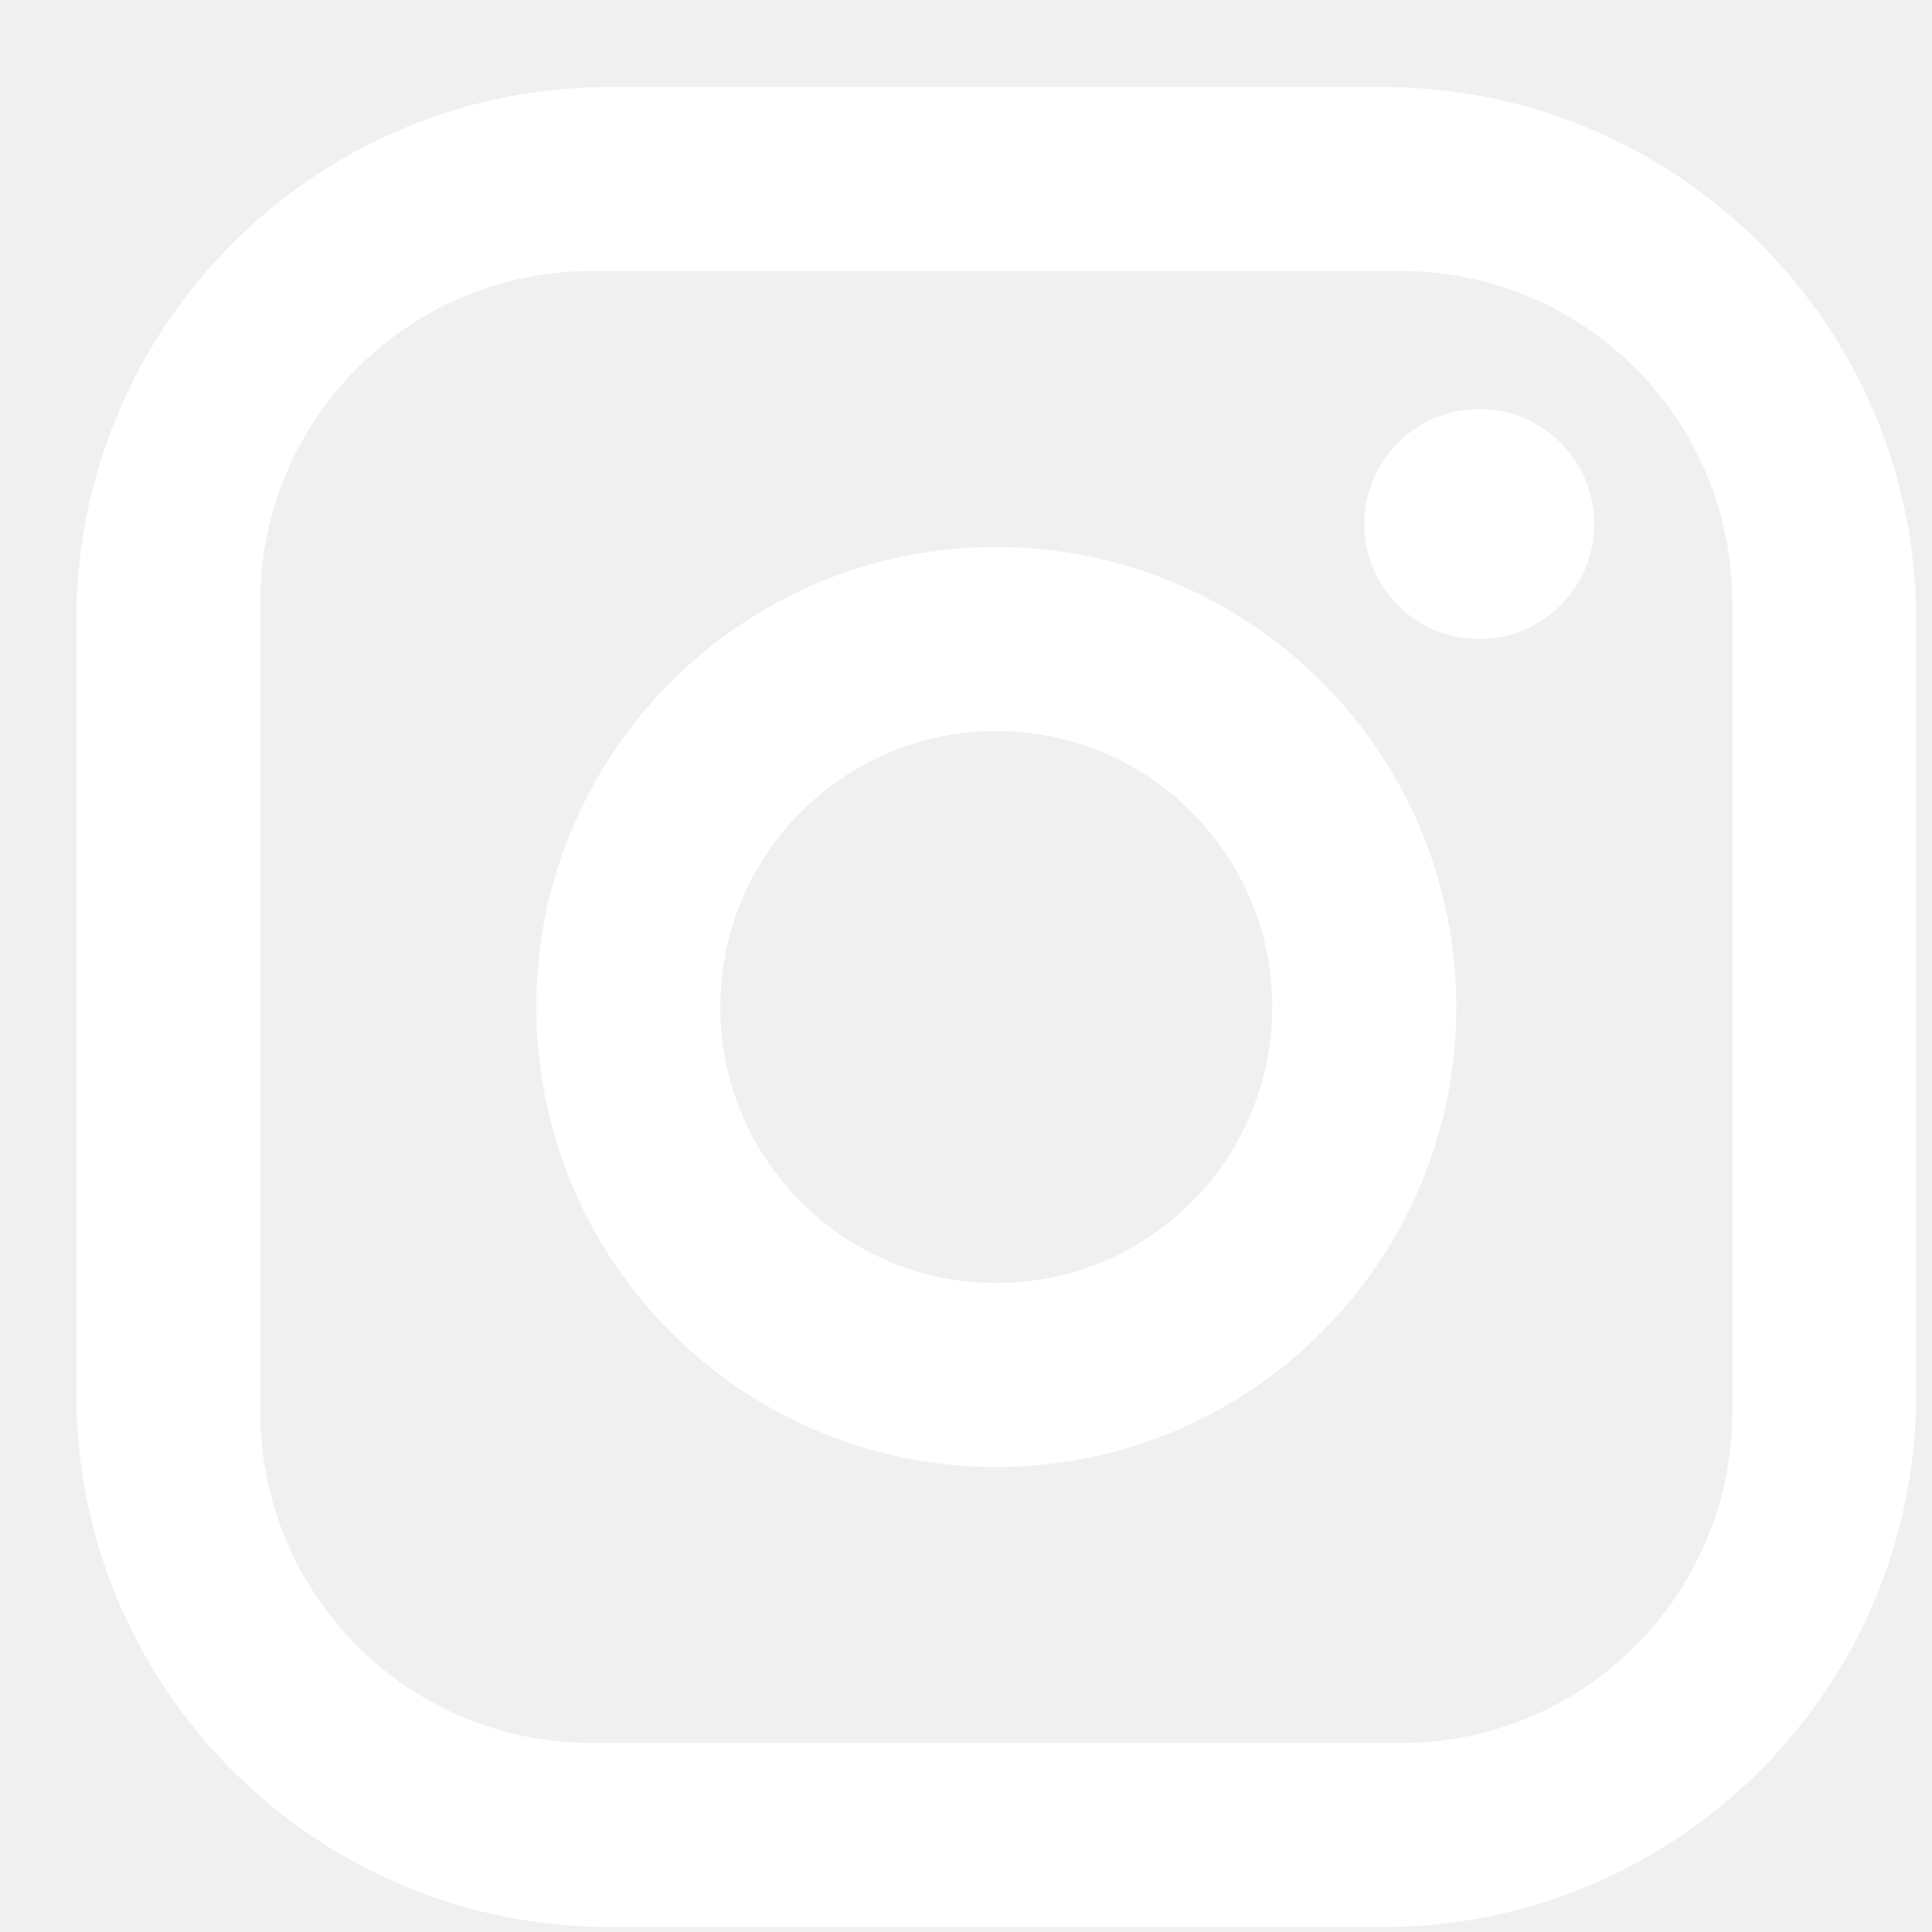
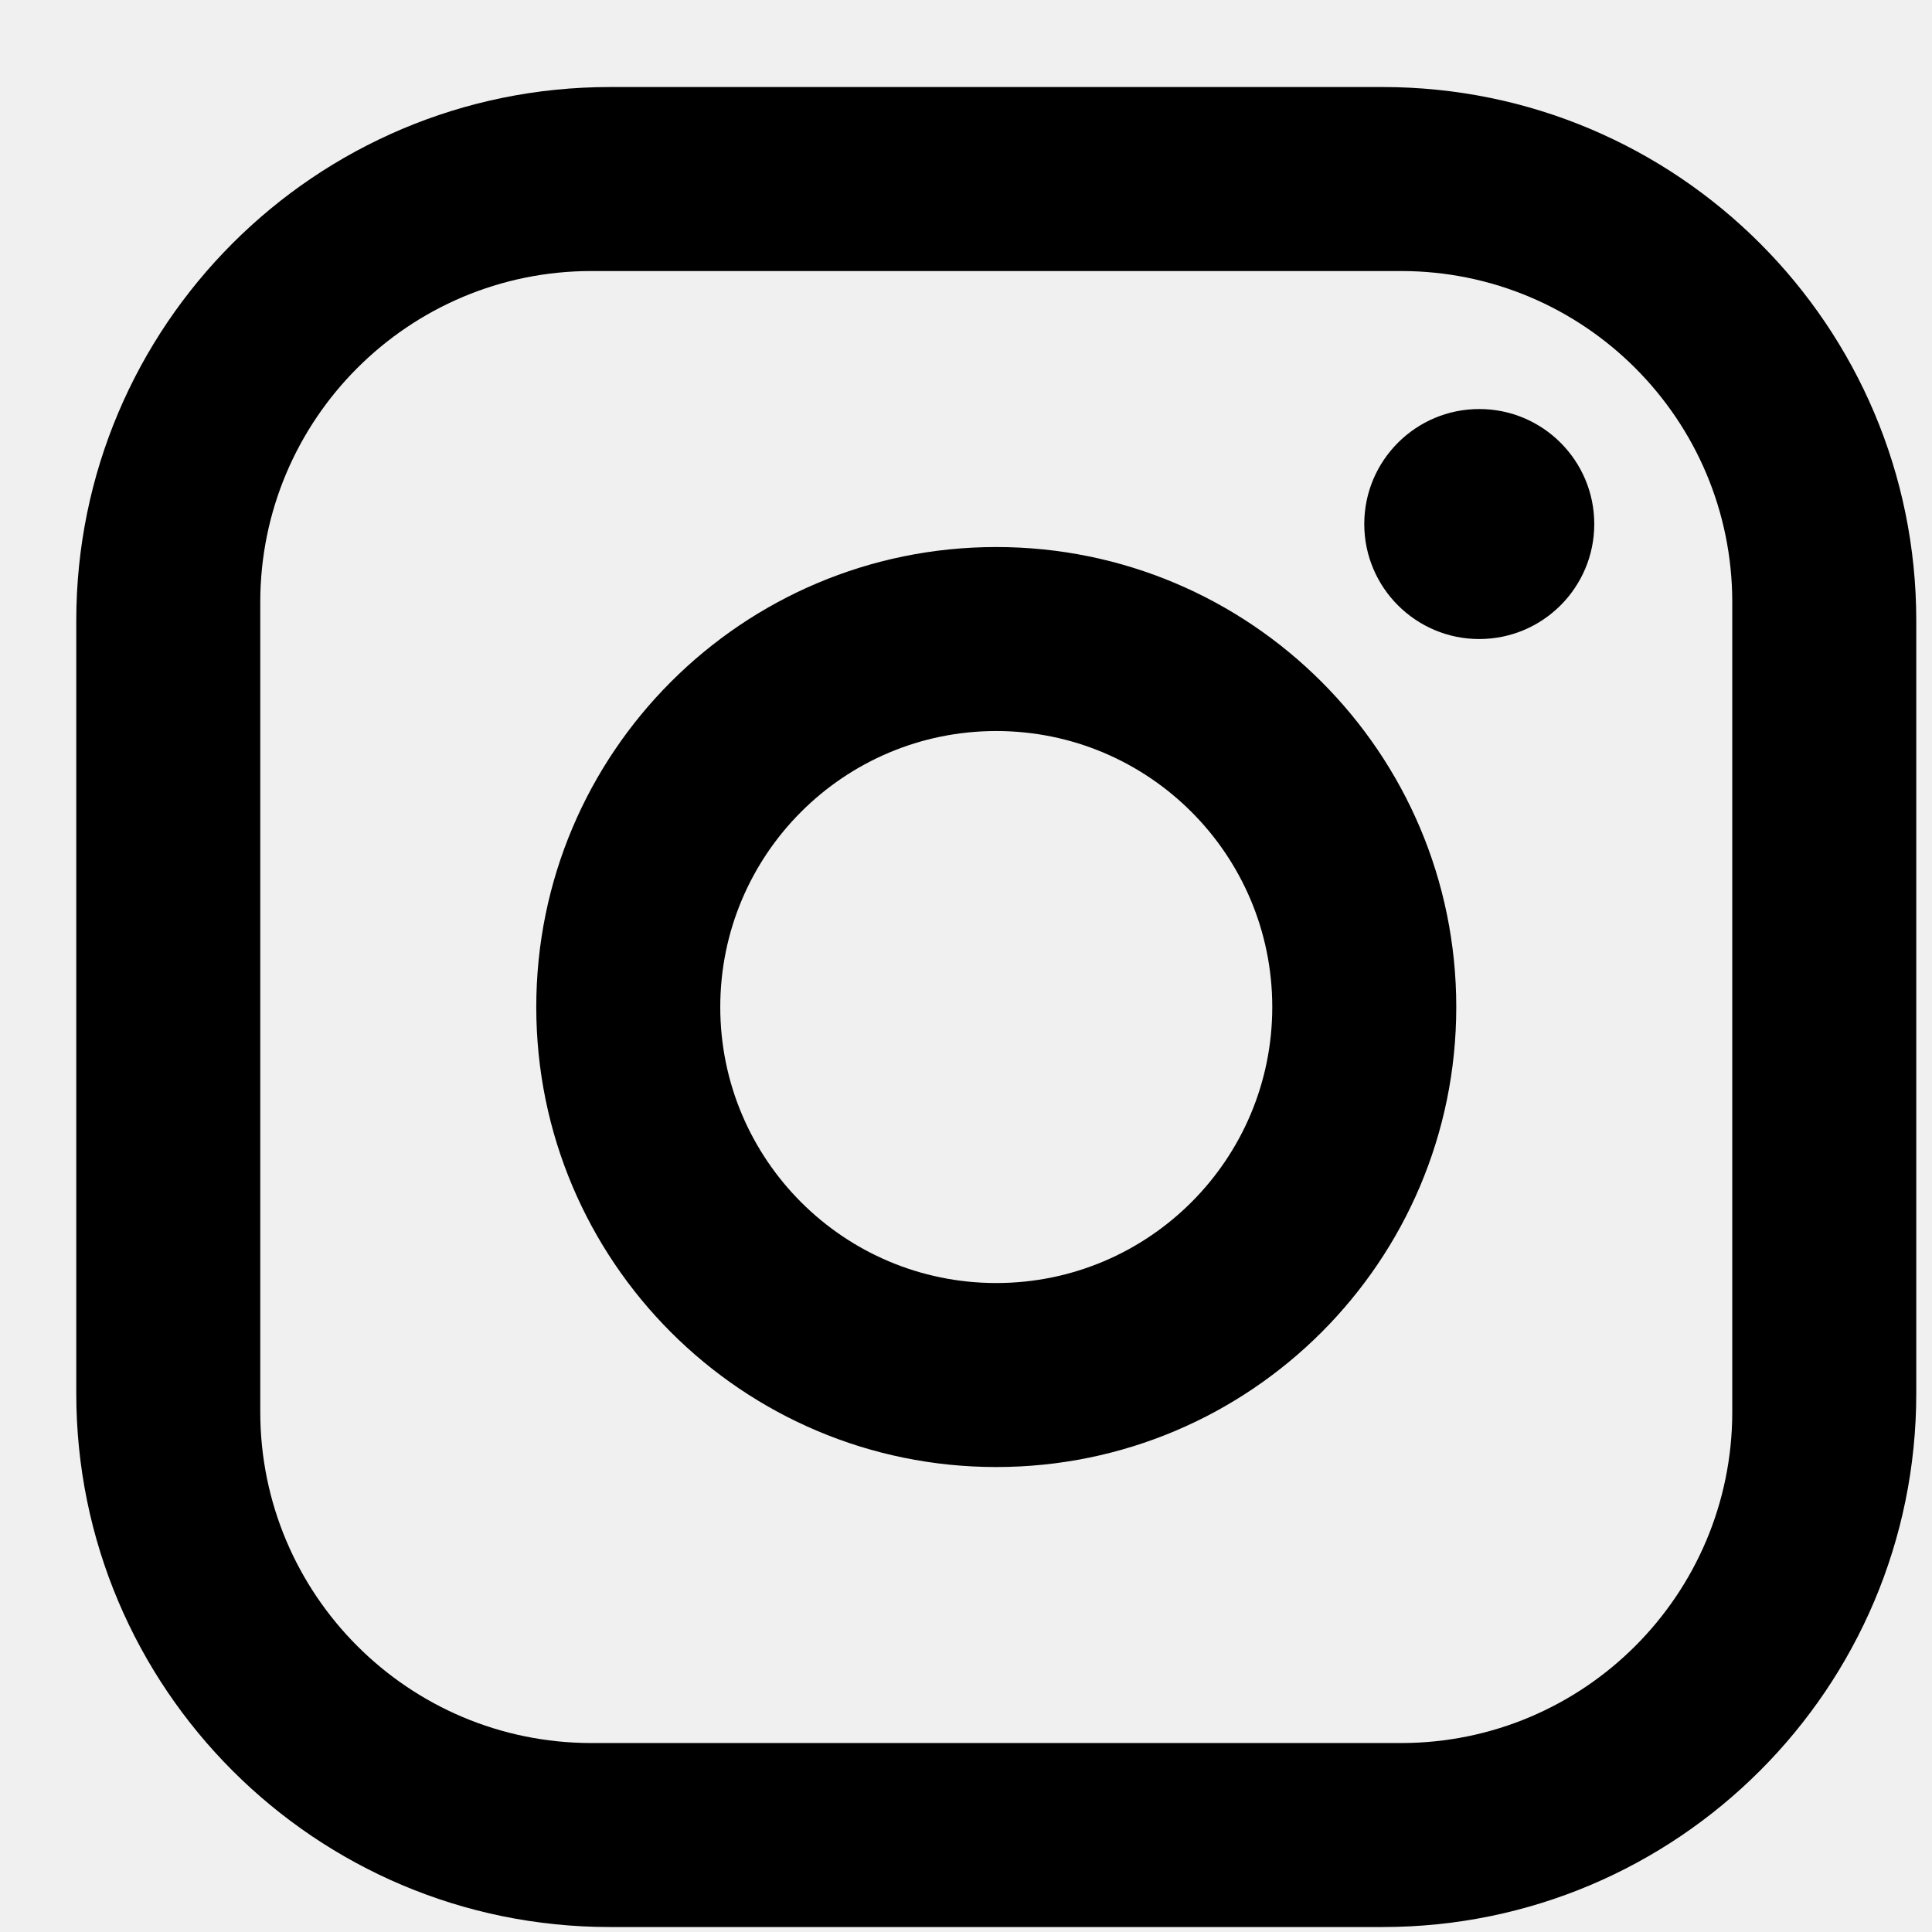
- <svg xmlns="http://www.w3.org/2000/svg" width="21" height="21" viewBox="0 0 21 21" fill="none" aria-hidden="true">
-   <path d="M6.629 0.946L15.029 0.946C18.232 0.946 20.829 3.543 20.829 6.746V15.146C20.829 18.349 18.232 20.946 15.029 20.946H6.629C3.426 20.946 0.829 18.349 0.829 15.146L0.829 6.746C0.829 3.543 3.426 0.946 6.629 0.946ZM6.429 2.946C4.441 2.946 2.829 4.558 2.829 6.546L2.829 15.346C2.829 17.334 4.441 18.946 6.429 18.946H15.229C17.217 18.946 18.829 17.334 18.829 15.346V6.546C18.829 4.558 17.217 2.946 15.229 2.946L6.429 2.946ZM16.079 4.446C16.769 4.446 17.329 5.006 17.329 5.696C17.329 6.386 16.769 6.946 16.079 6.946C15.389 6.946 14.829 6.386 14.829 5.696C14.829 5.006 15.389 4.446 16.079 4.446ZM10.829 5.946C13.59 5.946 15.829 8.185 15.829 10.946C15.829 13.707 13.59 15.946 10.829 15.946C8.067 15.946 5.829 13.707 5.829 10.946C5.829 8.185 8.067 5.946 10.829 5.946ZM10.829 7.946C9.172 7.946 7.829 9.289 7.829 10.946C7.829 12.603 9.172 13.946 10.829 13.946C12.486 13.946 13.829 12.603 13.829 10.946C13.829 9.289 12.486 7.946 10.829 7.946Z" fill="white" />
+ <svg xmlns="http://www.w3.org/2000/svg" width="21" height="21" viewBox="0 0 21 21" fill="currentColor" aria-hidden="true">
+   <path d="M6.629 0.946L15.029 0.946C18.232 0.946 20.829 3.543 20.829 6.746V15.146C20.829 18.349 18.232 20.946 15.029 20.946H6.629C3.426 20.946 0.829 18.349 0.829 15.146L0.829 6.746C0.829 3.543 3.426 0.946 6.629 0.946ZM6.429 2.946C4.441 2.946 2.829 4.558 2.829 6.546L2.829 15.346C2.829 17.334 4.441 18.946 6.429 18.946H15.229C17.217 18.946 18.829 17.334 18.829 15.346V6.546C18.829 4.558 17.217 2.946 15.229 2.946L6.429 2.946ZM16.079 4.446C16.769 4.446 17.329 5.006 17.329 5.696C17.329 6.386 16.769 6.946 16.079 6.946C15.389 6.946 14.829 6.386 14.829 5.696C14.829 5.006 15.389 4.446 16.079 4.446ZM10.829 5.946C13.59 5.946 15.829 8.185 15.829 10.946C15.829 13.707 13.59 15.946 10.829 15.946C8.067 15.946 5.829 13.707 5.829 10.946C5.829 8.185 8.067 5.946 10.829 5.946ZM10.829 7.946C9.172 7.946 7.829 9.289 7.829 10.946C7.829 12.603 9.172 13.946 10.829 13.946C12.486 13.946 13.829 12.603 13.829 10.946C13.829 9.289 12.486 7.946 10.829 7.946Z" />
</svg>
